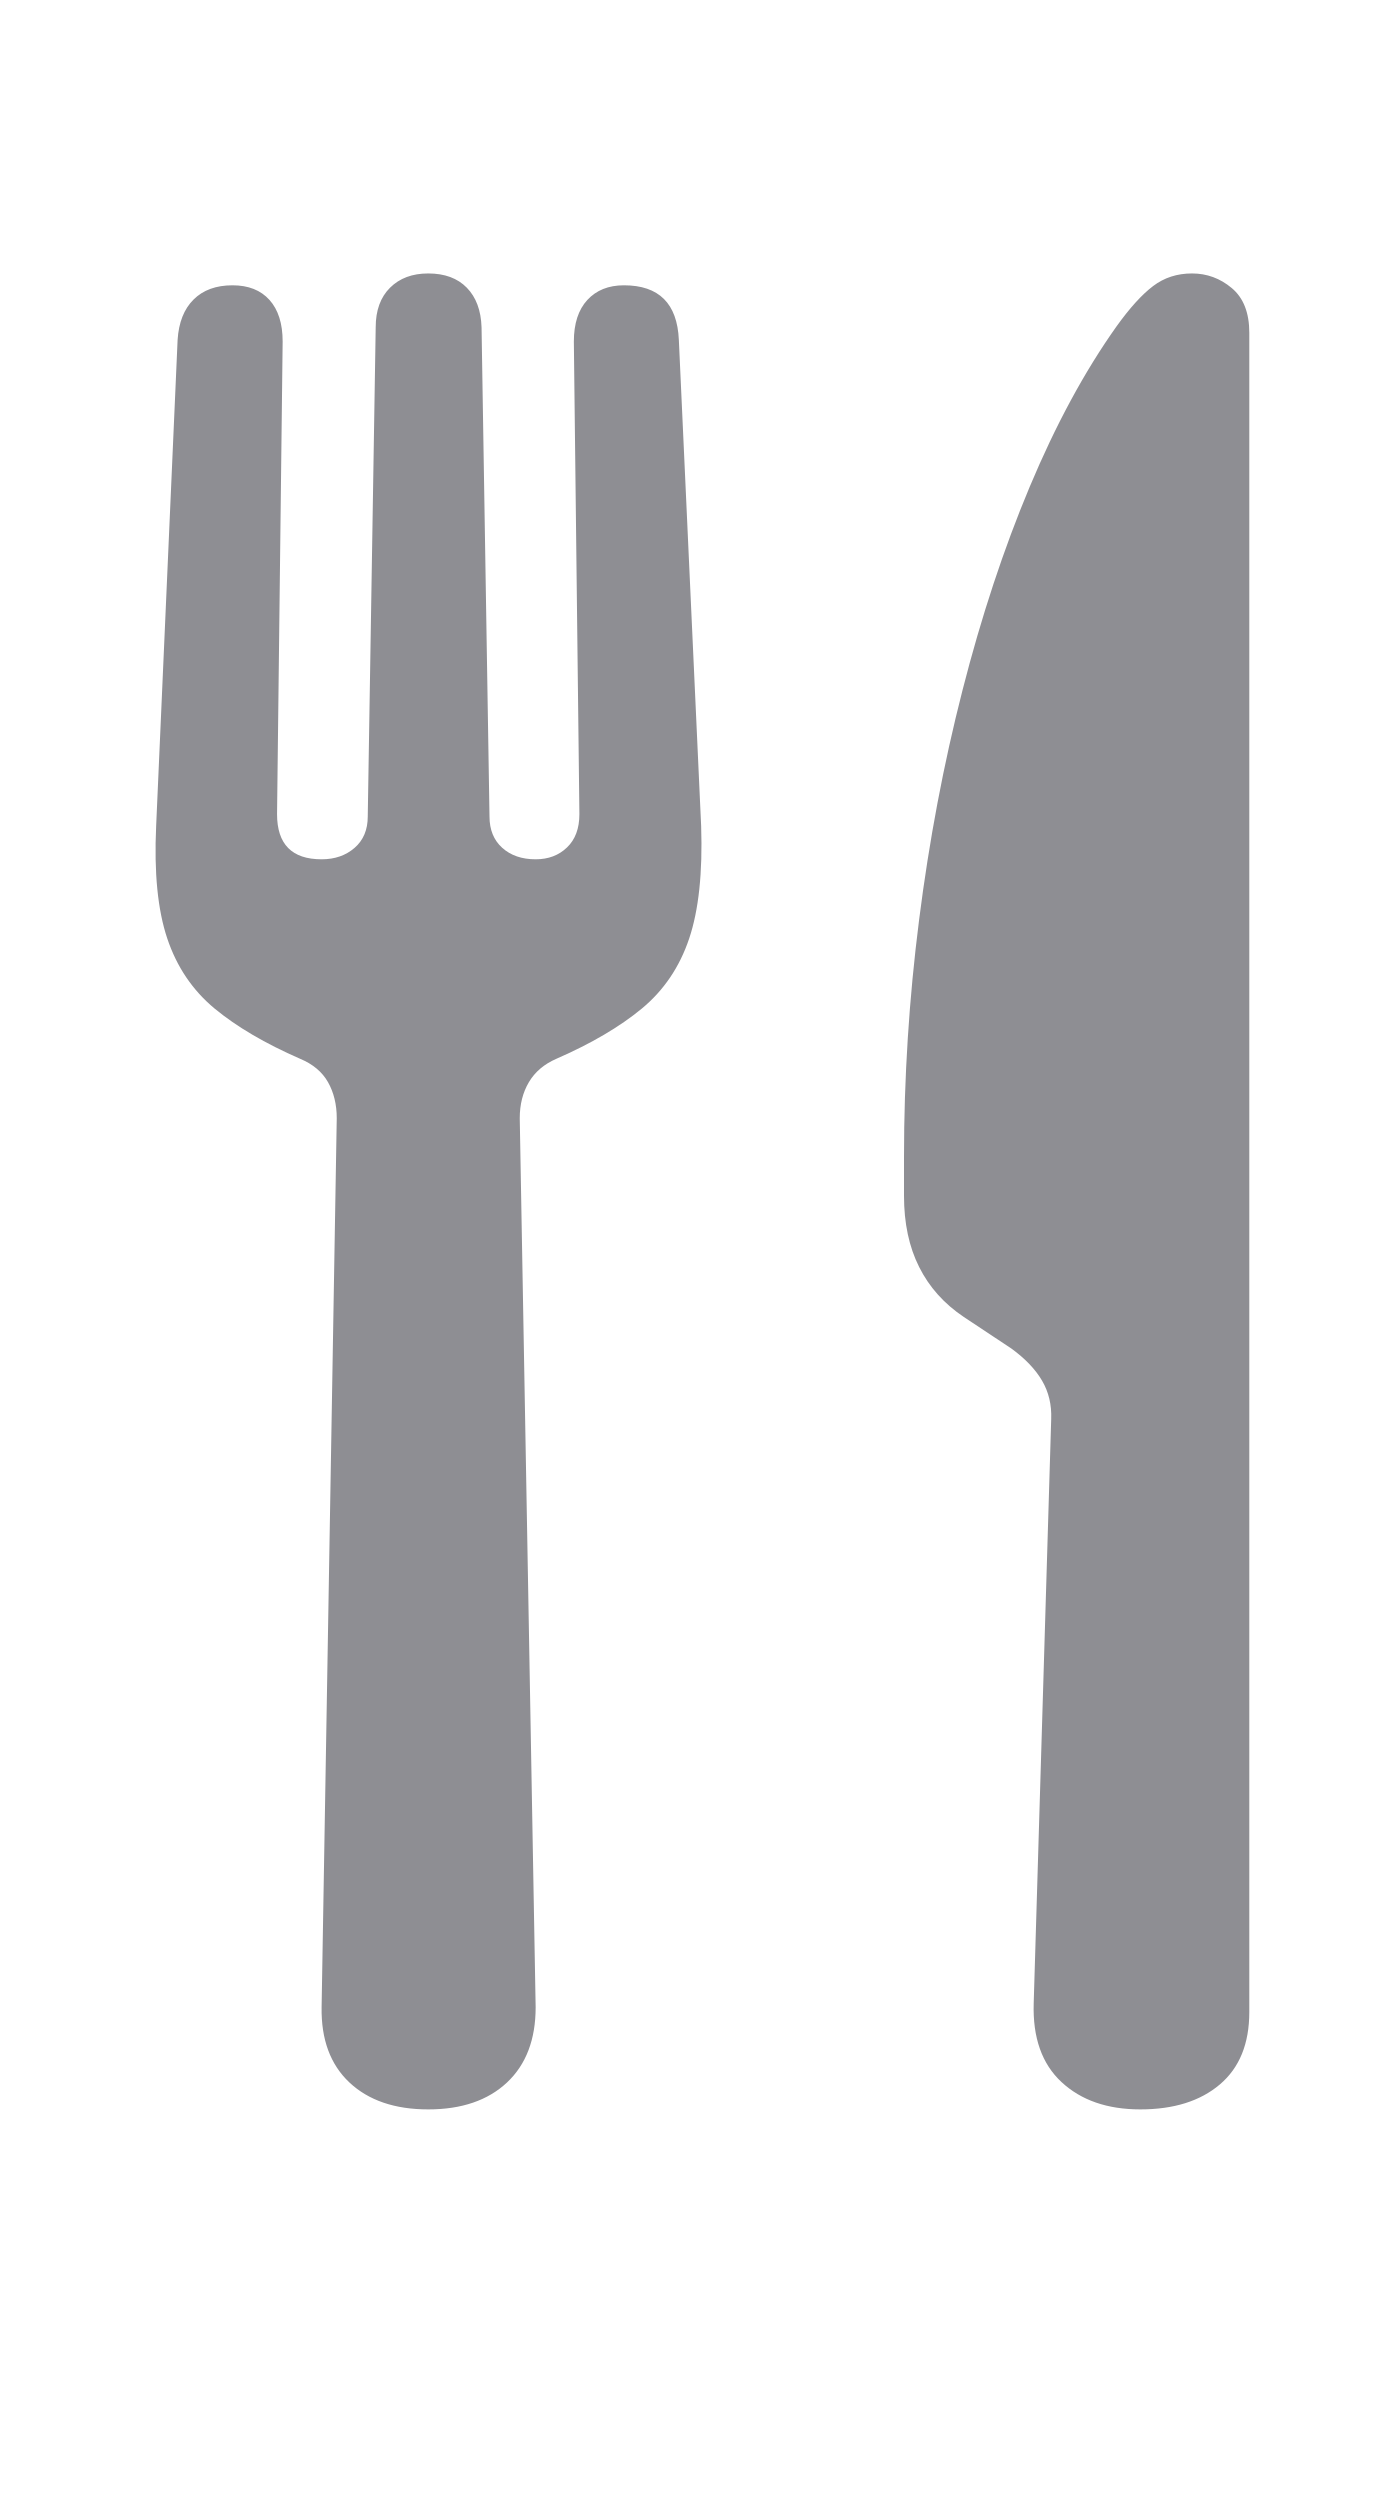
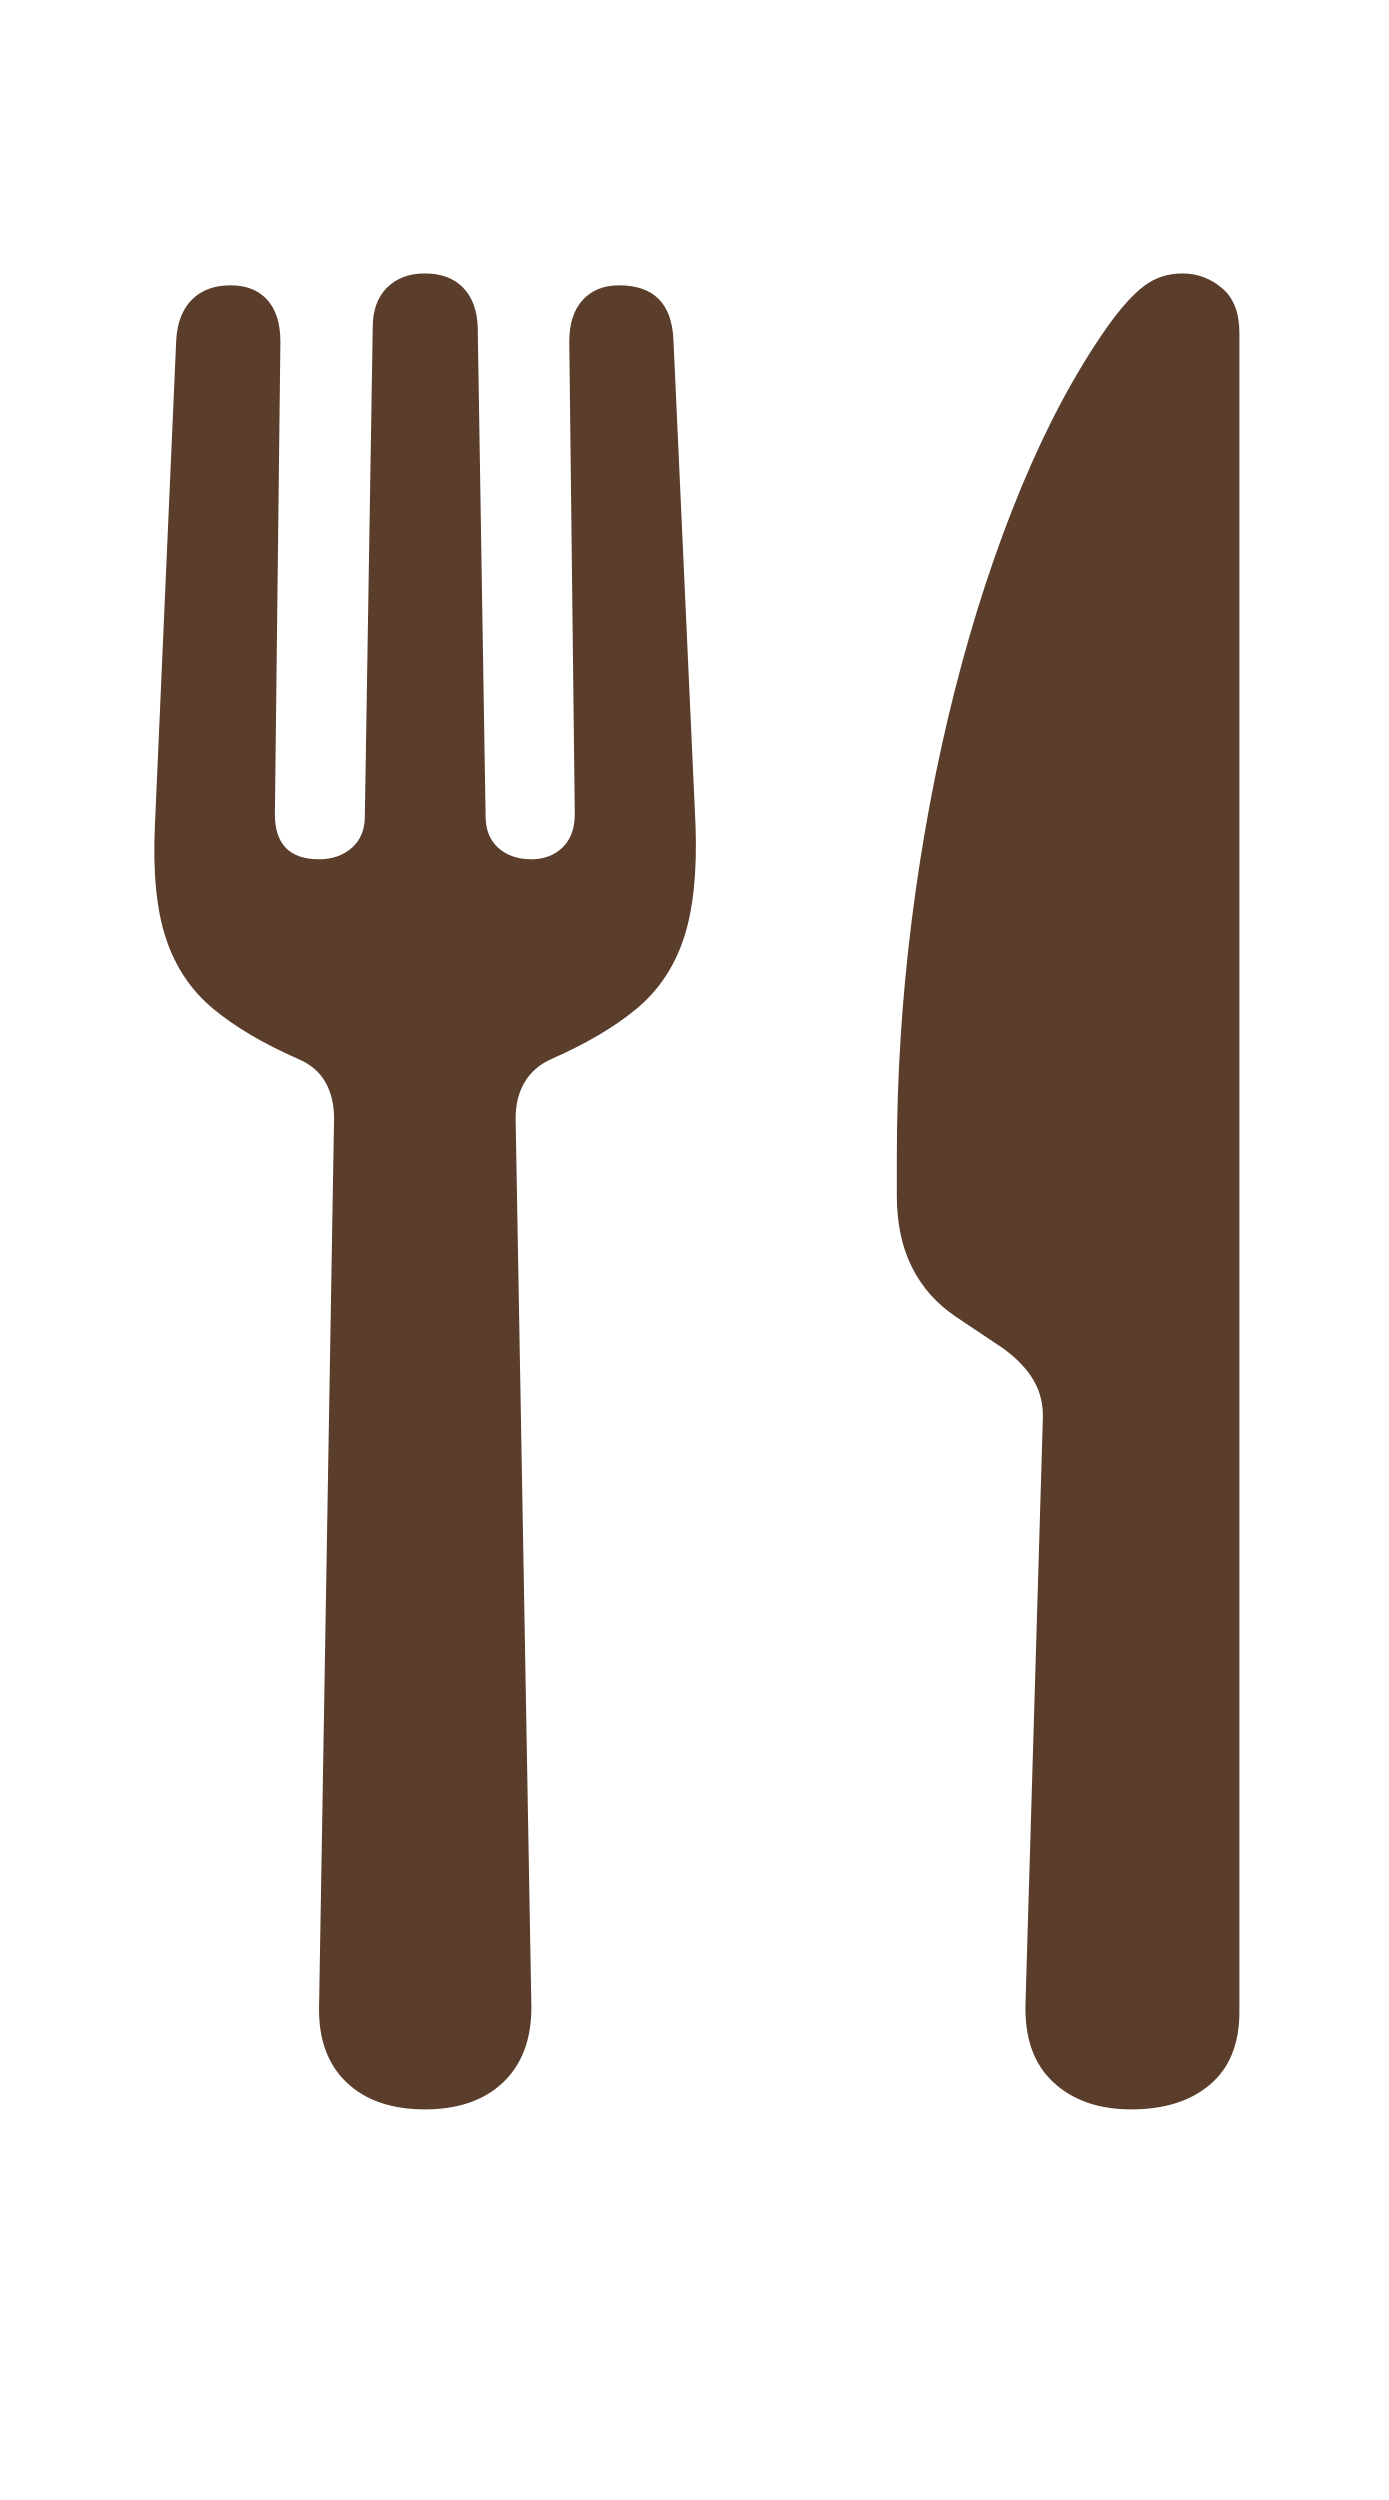
- <svg xmlns="http://www.w3.org/2000/svg" width="28" height="50" viewBox="0 0 28 50" fill="none">
-   <path d="M8.565 42.188C9.233 42.188 9.758 42.008 10.14 41.65C10.522 41.291 10.713 40.789 10.713 40.145L10.395 22.364C10.395 22.089 10.456 21.849 10.578 21.643C10.7 21.437 10.883 21.282 11.127 21.176C11.827 20.87 12.397 20.535 12.837 20.171C13.277 19.806 13.593 19.339 13.784 18.769C13.975 18.199 14.054 17.45 14.023 16.521L13.577 6.799C13.545 6.07 13.179 5.706 12.479 5.706C12.171 5.706 11.927 5.804 11.747 5.999C11.567 6.194 11.477 6.472 11.477 6.83L11.588 16.283C11.588 16.568 11.506 16.79 11.341 16.948C11.177 17.107 10.967 17.186 10.713 17.186C10.437 17.186 10.214 17.109 10.044 16.956C9.875 16.803 9.79 16.595 9.79 16.331L9.631 6.545C9.62 6.208 9.522 5.944 9.336 5.754C9.151 5.564 8.893 5.469 8.565 5.469C8.246 5.469 7.992 5.564 7.801 5.754C7.61 5.944 7.514 6.208 7.514 6.545L7.355 16.331C7.355 16.595 7.268 16.803 7.093 16.956C6.918 17.109 6.698 17.186 6.432 17.186C5.838 17.186 5.541 16.885 5.541 16.283L5.653 6.83C5.653 6.472 5.565 6.194 5.39 5.999C5.215 5.804 4.968 5.706 4.65 5.706C4.321 5.706 4.061 5.801 3.871 5.991C3.68 6.181 3.574 6.45 3.552 6.799L3.123 16.521C3.08 17.45 3.154 18.199 3.345 18.769C3.536 19.339 3.852 19.806 4.292 20.171C4.732 20.535 5.303 20.87 6.003 21.176C6.257 21.282 6.443 21.437 6.56 21.643C6.676 21.849 6.735 22.089 6.735 22.364L6.432 40.145C6.422 40.789 6.607 41.291 6.989 41.65C7.371 42.008 7.896 42.188 8.565 42.188ZM21.024 28.381L20.674 40.066C20.653 40.752 20.838 41.277 21.231 41.642C21.623 42.006 22.148 42.188 22.806 42.188C23.474 42.188 24.005 42.022 24.397 41.689C24.79 41.356 24.986 40.873 24.986 40.24V6.656C24.986 6.255 24.869 5.957 24.636 5.762C24.403 5.566 24.137 5.469 23.84 5.469C23.543 5.469 23.283 5.553 23.061 5.722C22.838 5.891 22.594 6.16 22.329 6.53C21.692 7.427 21.114 8.496 20.594 9.736C20.074 10.976 19.626 12.333 19.25 13.805C18.873 15.278 18.584 16.806 18.383 18.389C18.181 19.973 18.08 21.556 18.08 23.139V23.915C18.08 24.464 18.181 24.939 18.383 25.34C18.584 25.742 18.881 26.074 19.274 26.338L20.228 26.971C20.504 27.172 20.708 27.386 20.841 27.613C20.974 27.84 21.035 28.096 21.024 28.381Z" fill="#8E8E93" />
+ <svg xmlns="http://www.w3.org/2000/svg" width="25" height="45" viewBox="0 0 25 45" fill="none">
+   <g id="fork.knife">
+     <g id="Group">
+       <path id="Vector" d="M7.647 37.969C8.244 37.969 8.713 37.808 9.054 37.485C9.395 37.161 9.565 36.71 9.565 36.131L9.281 20.127C9.281 19.88 9.335 19.664 9.444 19.479C9.553 19.294 9.717 19.154 9.934 19.058C10.559 18.783 11.069 18.481 11.462 18.154C11.855 17.826 12.136 17.405 12.307 16.892C12.477 16.379 12.549 15.705 12.52 14.869L12.122 6.119C12.094 5.463 11.767 5.136 11.142 5.136C10.867 5.136 10.649 5.224 10.489 5.399C10.328 5.575 10.247 5.824 10.247 6.147L10.346 14.655C10.346 14.912 10.273 15.111 10.126 15.254C9.979 15.396 9.792 15.467 9.565 15.467C9.319 15.467 9.12 15.398 8.968 15.261C8.817 15.123 8.741 14.935 8.741 14.698L8.599 5.891C8.589 5.587 8.502 5.349 8.336 5.178C8.17 5.007 7.941 4.922 7.647 4.922C7.363 4.922 7.136 5.007 6.965 5.178C6.795 5.349 6.709 5.587 6.709 5.891L6.567 14.698C6.567 14.935 6.489 15.123 6.333 15.261C6.177 15.398 5.98 15.467 5.743 15.467C5.213 15.467 4.948 15.197 4.948 14.655L5.047 6.147C5.047 5.824 4.969 5.575 4.813 5.399C4.656 5.224 4.436 5.136 4.152 5.136C3.858 5.136 3.626 5.221 3.456 5.392C3.285 5.563 3.191 5.805 3.172 6.119L2.788 14.869C2.75 15.705 2.817 16.379 2.987 16.892C3.157 17.405 3.439 17.826 3.832 18.154C4.225 18.481 4.735 18.783 5.36 19.058C5.587 19.154 5.753 19.294 5.857 19.479C5.961 19.664 6.013 19.88 6.013 20.127L5.743 36.131C5.734 36.71 5.9 37.161 6.24 37.485C6.581 37.808 7.05 37.969 7.647 37.969ZM18.771 25.543L18.459 36.059C18.44 36.677 18.606 37.15 18.956 37.477C19.306 37.805 19.775 37.969 20.363 37.969C20.959 37.969 21.433 37.819 21.783 37.52C22.134 37.221 22.309 36.786 22.309 36.216V5.991C22.309 5.63 22.205 5.361 21.996 5.186C21.788 5.01 21.551 4.922 21.286 4.922C21.021 4.922 20.789 4.998 20.59 5.15C20.391 5.302 20.173 5.544 19.936 5.877C19.368 6.684 18.852 7.646 18.388 8.762C17.924 9.879 17.523 11.1 17.187 12.425C16.851 13.75 16.593 15.125 16.413 16.55C16.233 17.975 16.143 19.401 16.143 20.826V21.524C16.143 22.018 16.233 22.445 16.413 22.806C16.593 23.168 16.858 23.467 17.209 23.704L18.061 24.274C18.307 24.455 18.49 24.647 18.608 24.851C18.726 25.056 18.781 25.286 18.771 25.543Z" fill="#5A3D2B" />
+     </g>
+   </g>
</svg>
